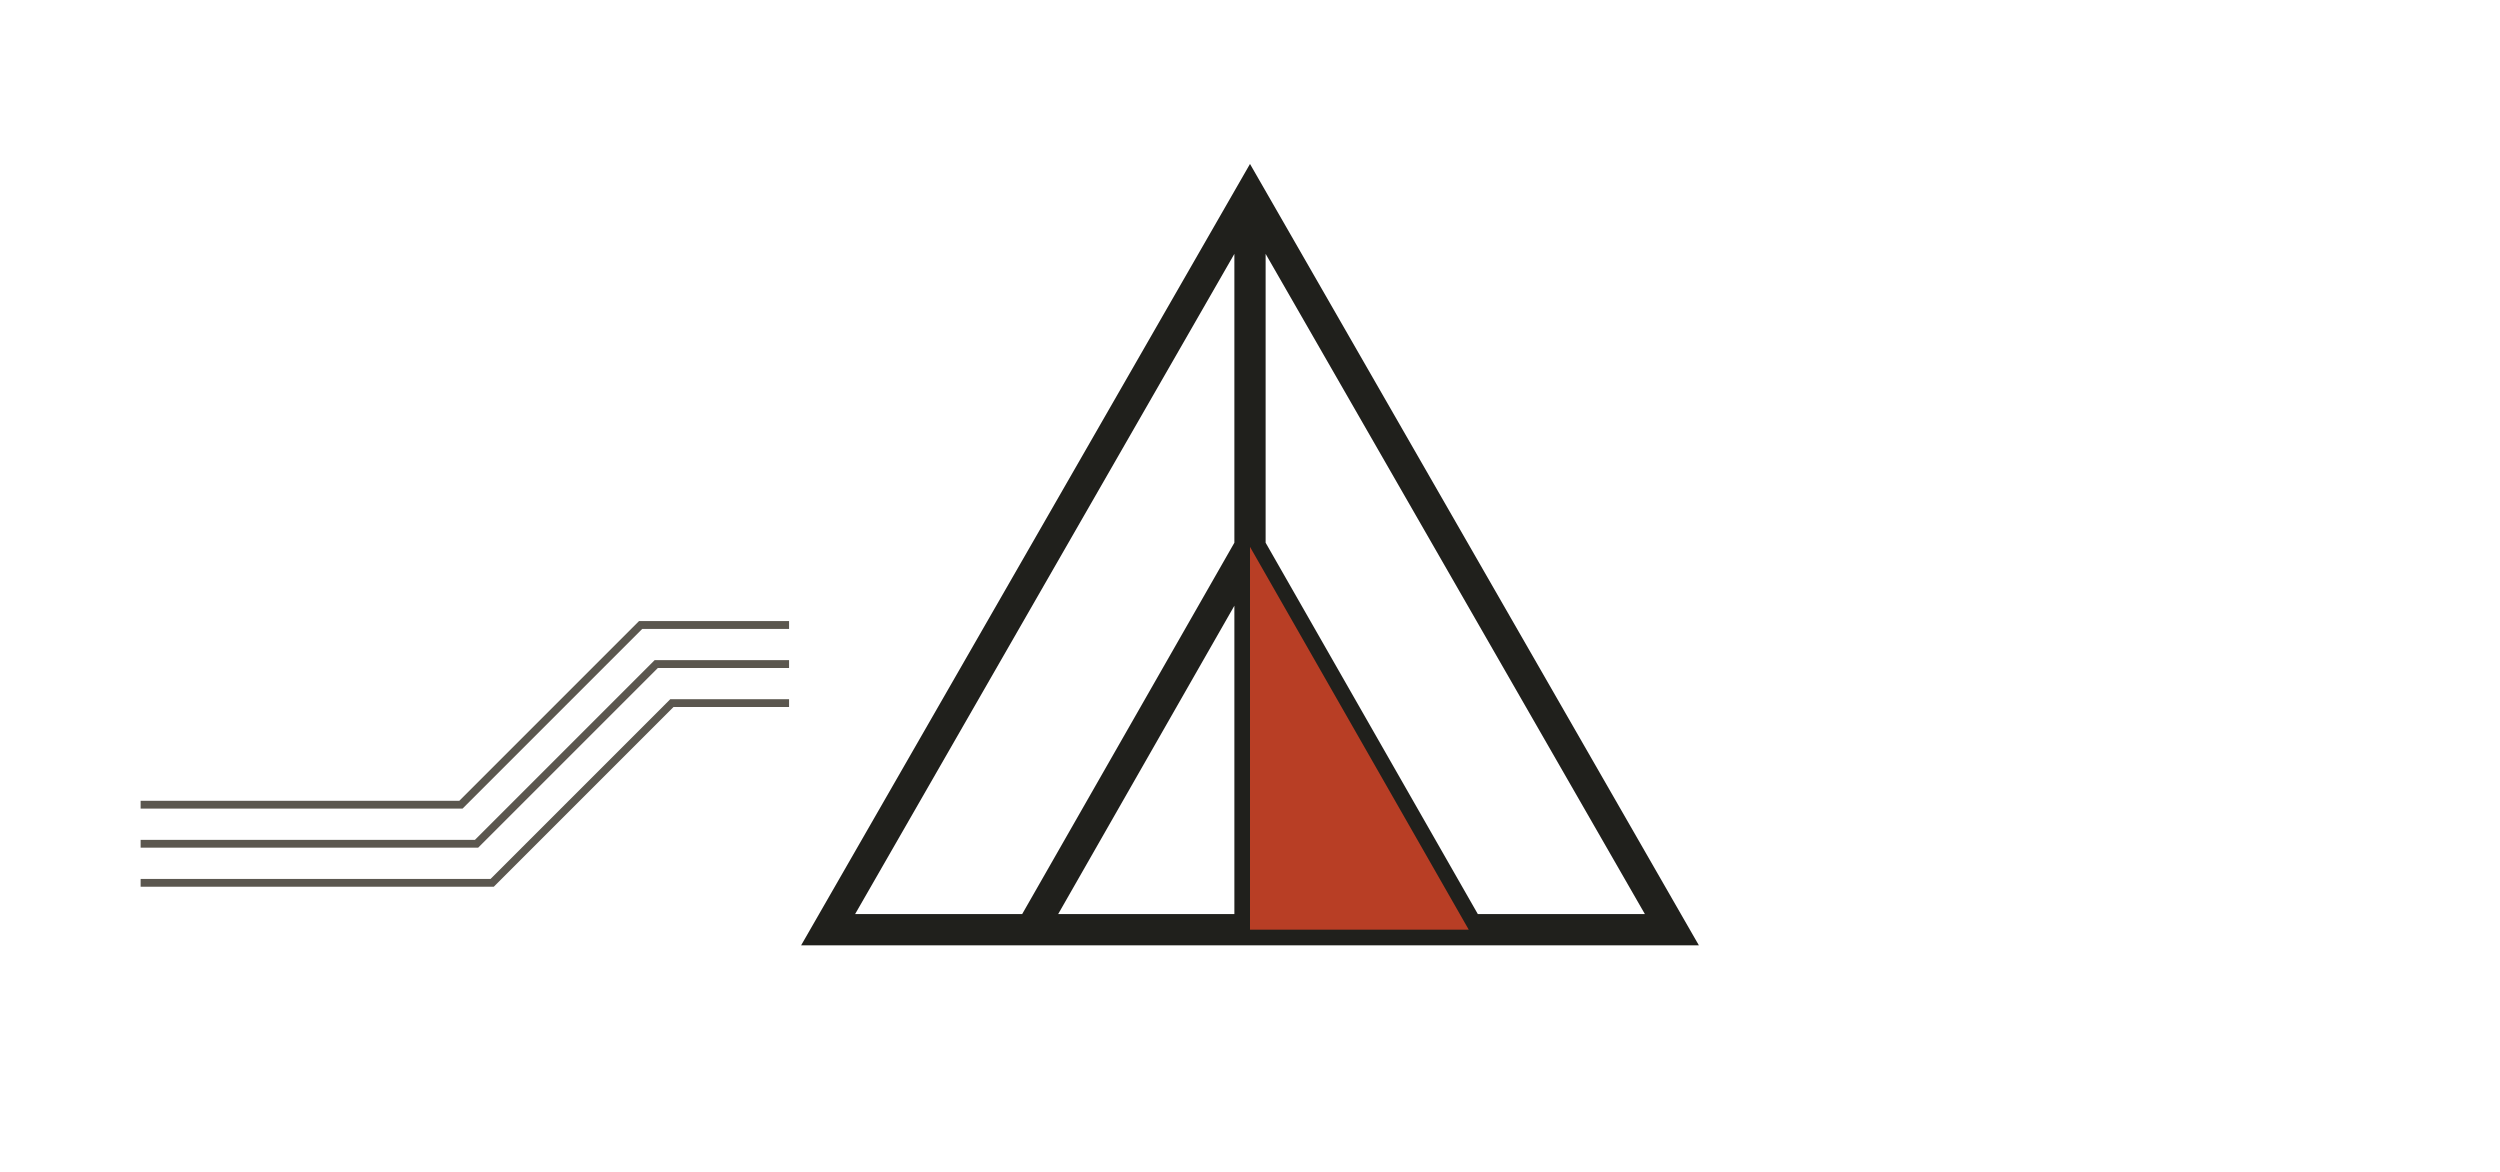
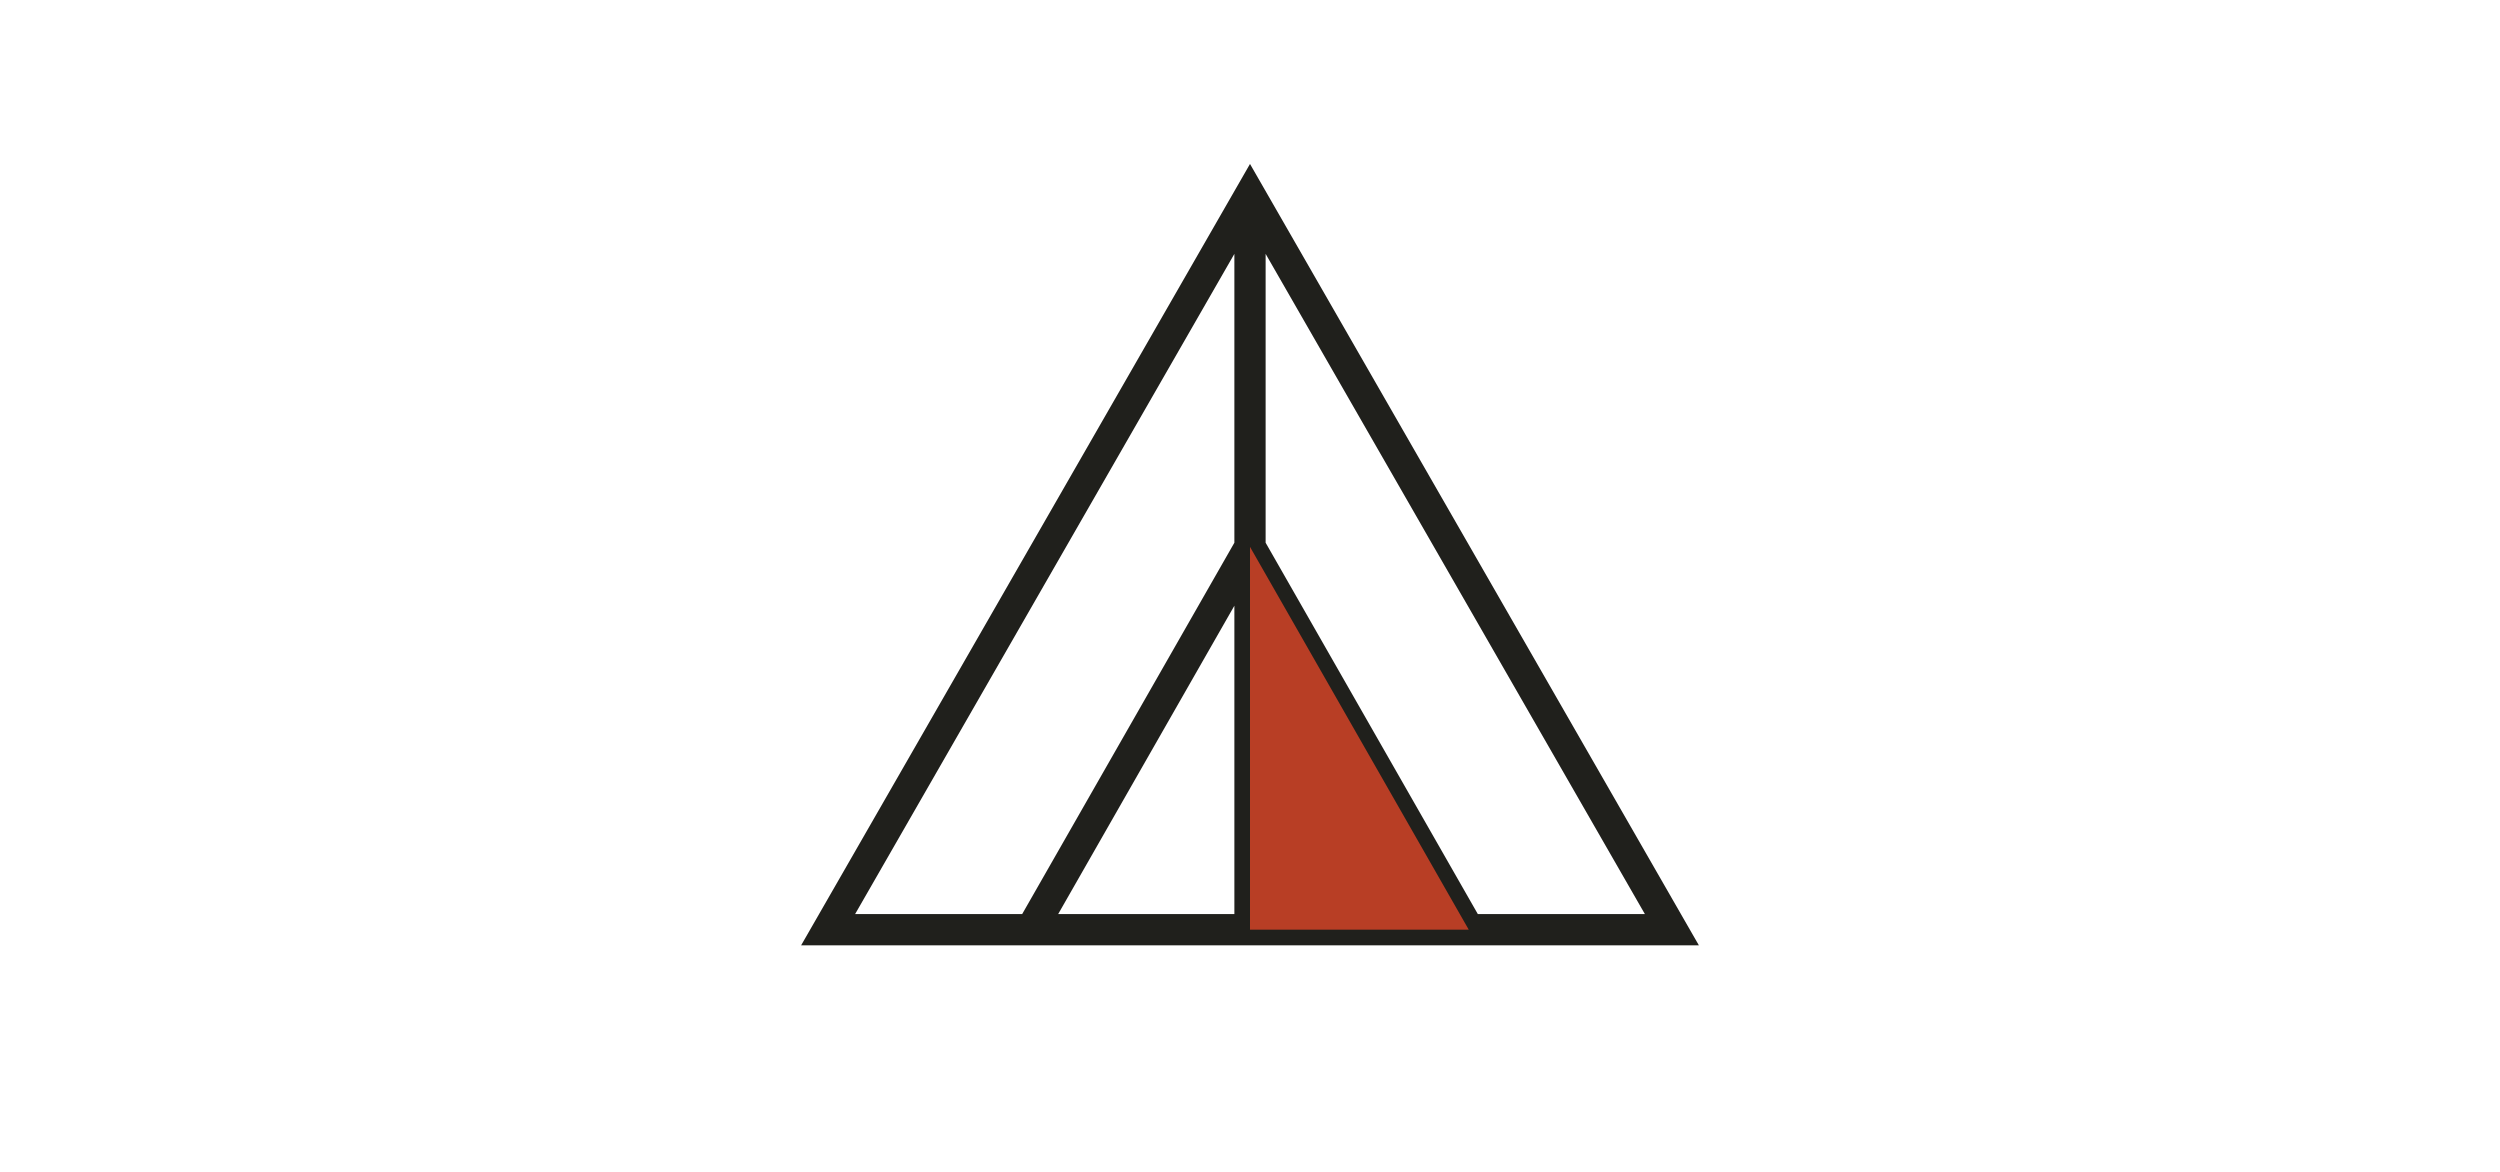
<svg xmlns="http://www.w3.org/2000/svg" width="320" height="150" viewBox="0 0 320 150">
-   <g fill="none" stroke="#5b574f" stroke-width="1">
-     <path d="M18 103H59L82 80H101M18 108H61L84 85H101M18 113H63L86 90H101" />
-   </g>
-   <g transform="rotate(0 160 75)">
-     <path fill="none" stroke="#20201c" stroke-width="4" d="M106 119L160 25 214 119ZM160 25V119M132 119L160 70 188 119" />
-     <path fill="#b83e25" d="M160 70V119H188Z" />
-   </g>
+   <path fill="none" stroke="#20201c" stroke-width="4" d="M106 119L160 25 214 119ZM160 25V119M132 119L160 70 188 119" />
+   <path fill="#b83e25" d="M160 70V119H188Z" />
</svg>
